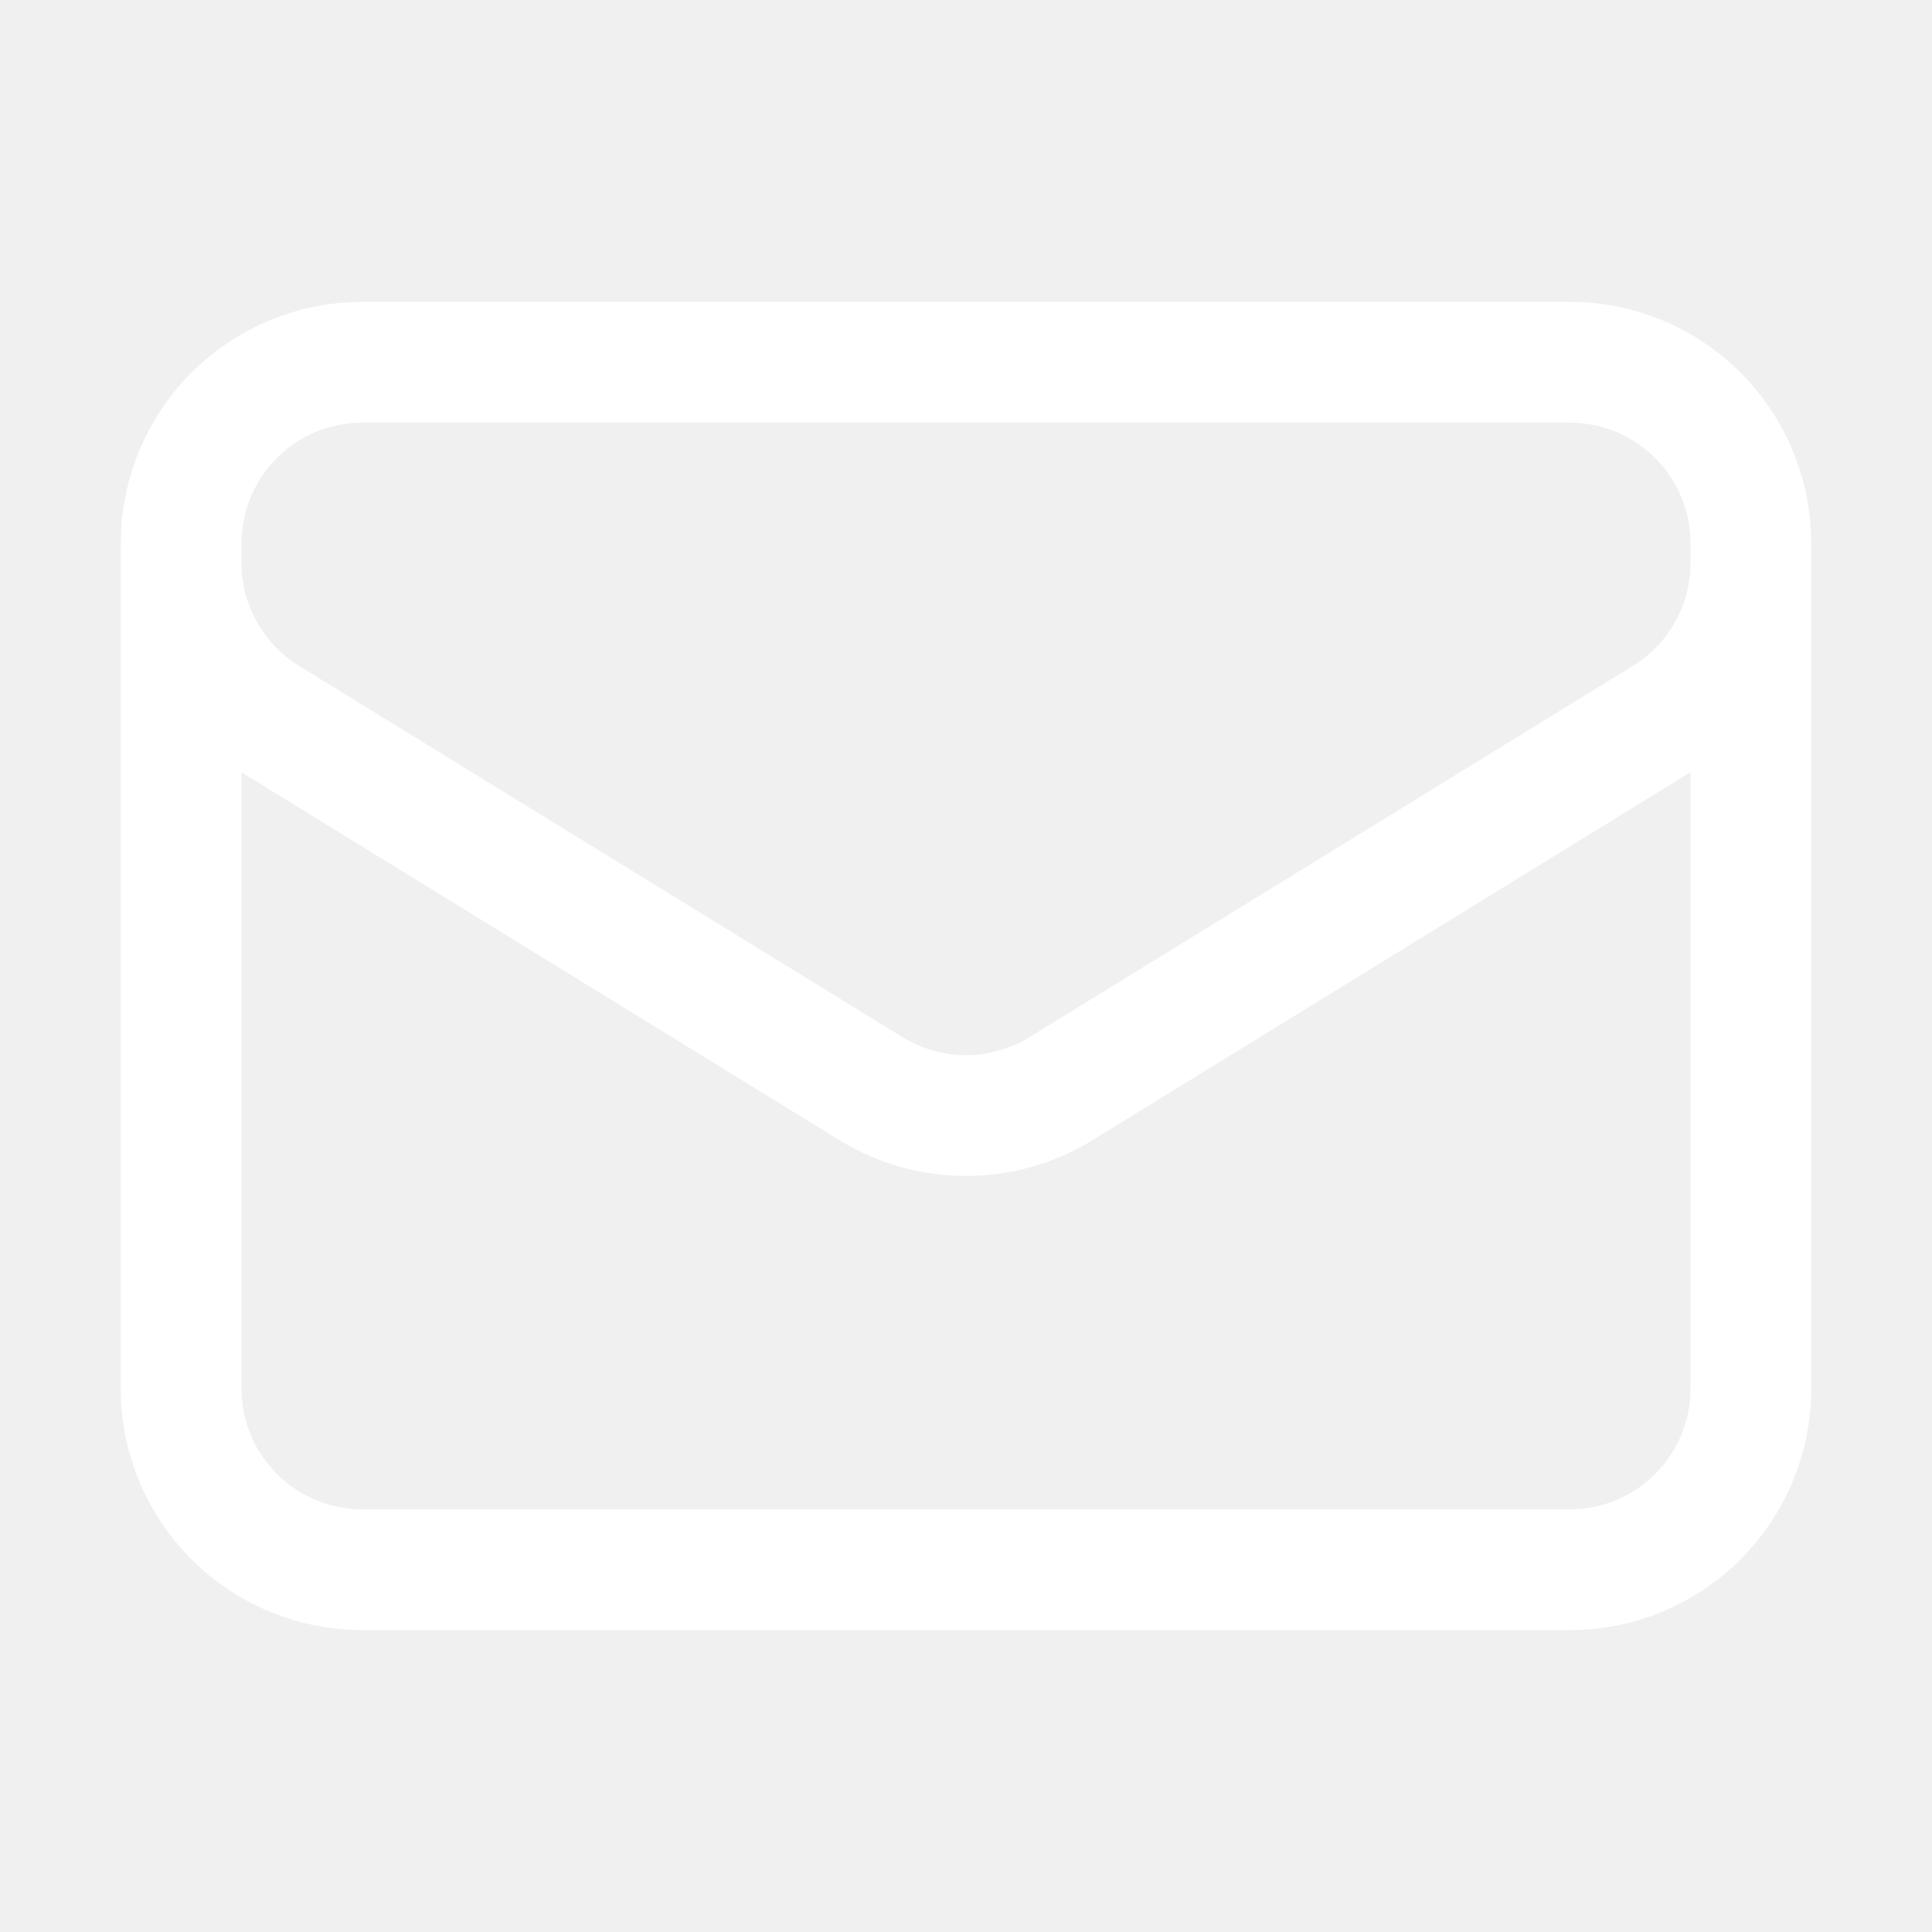
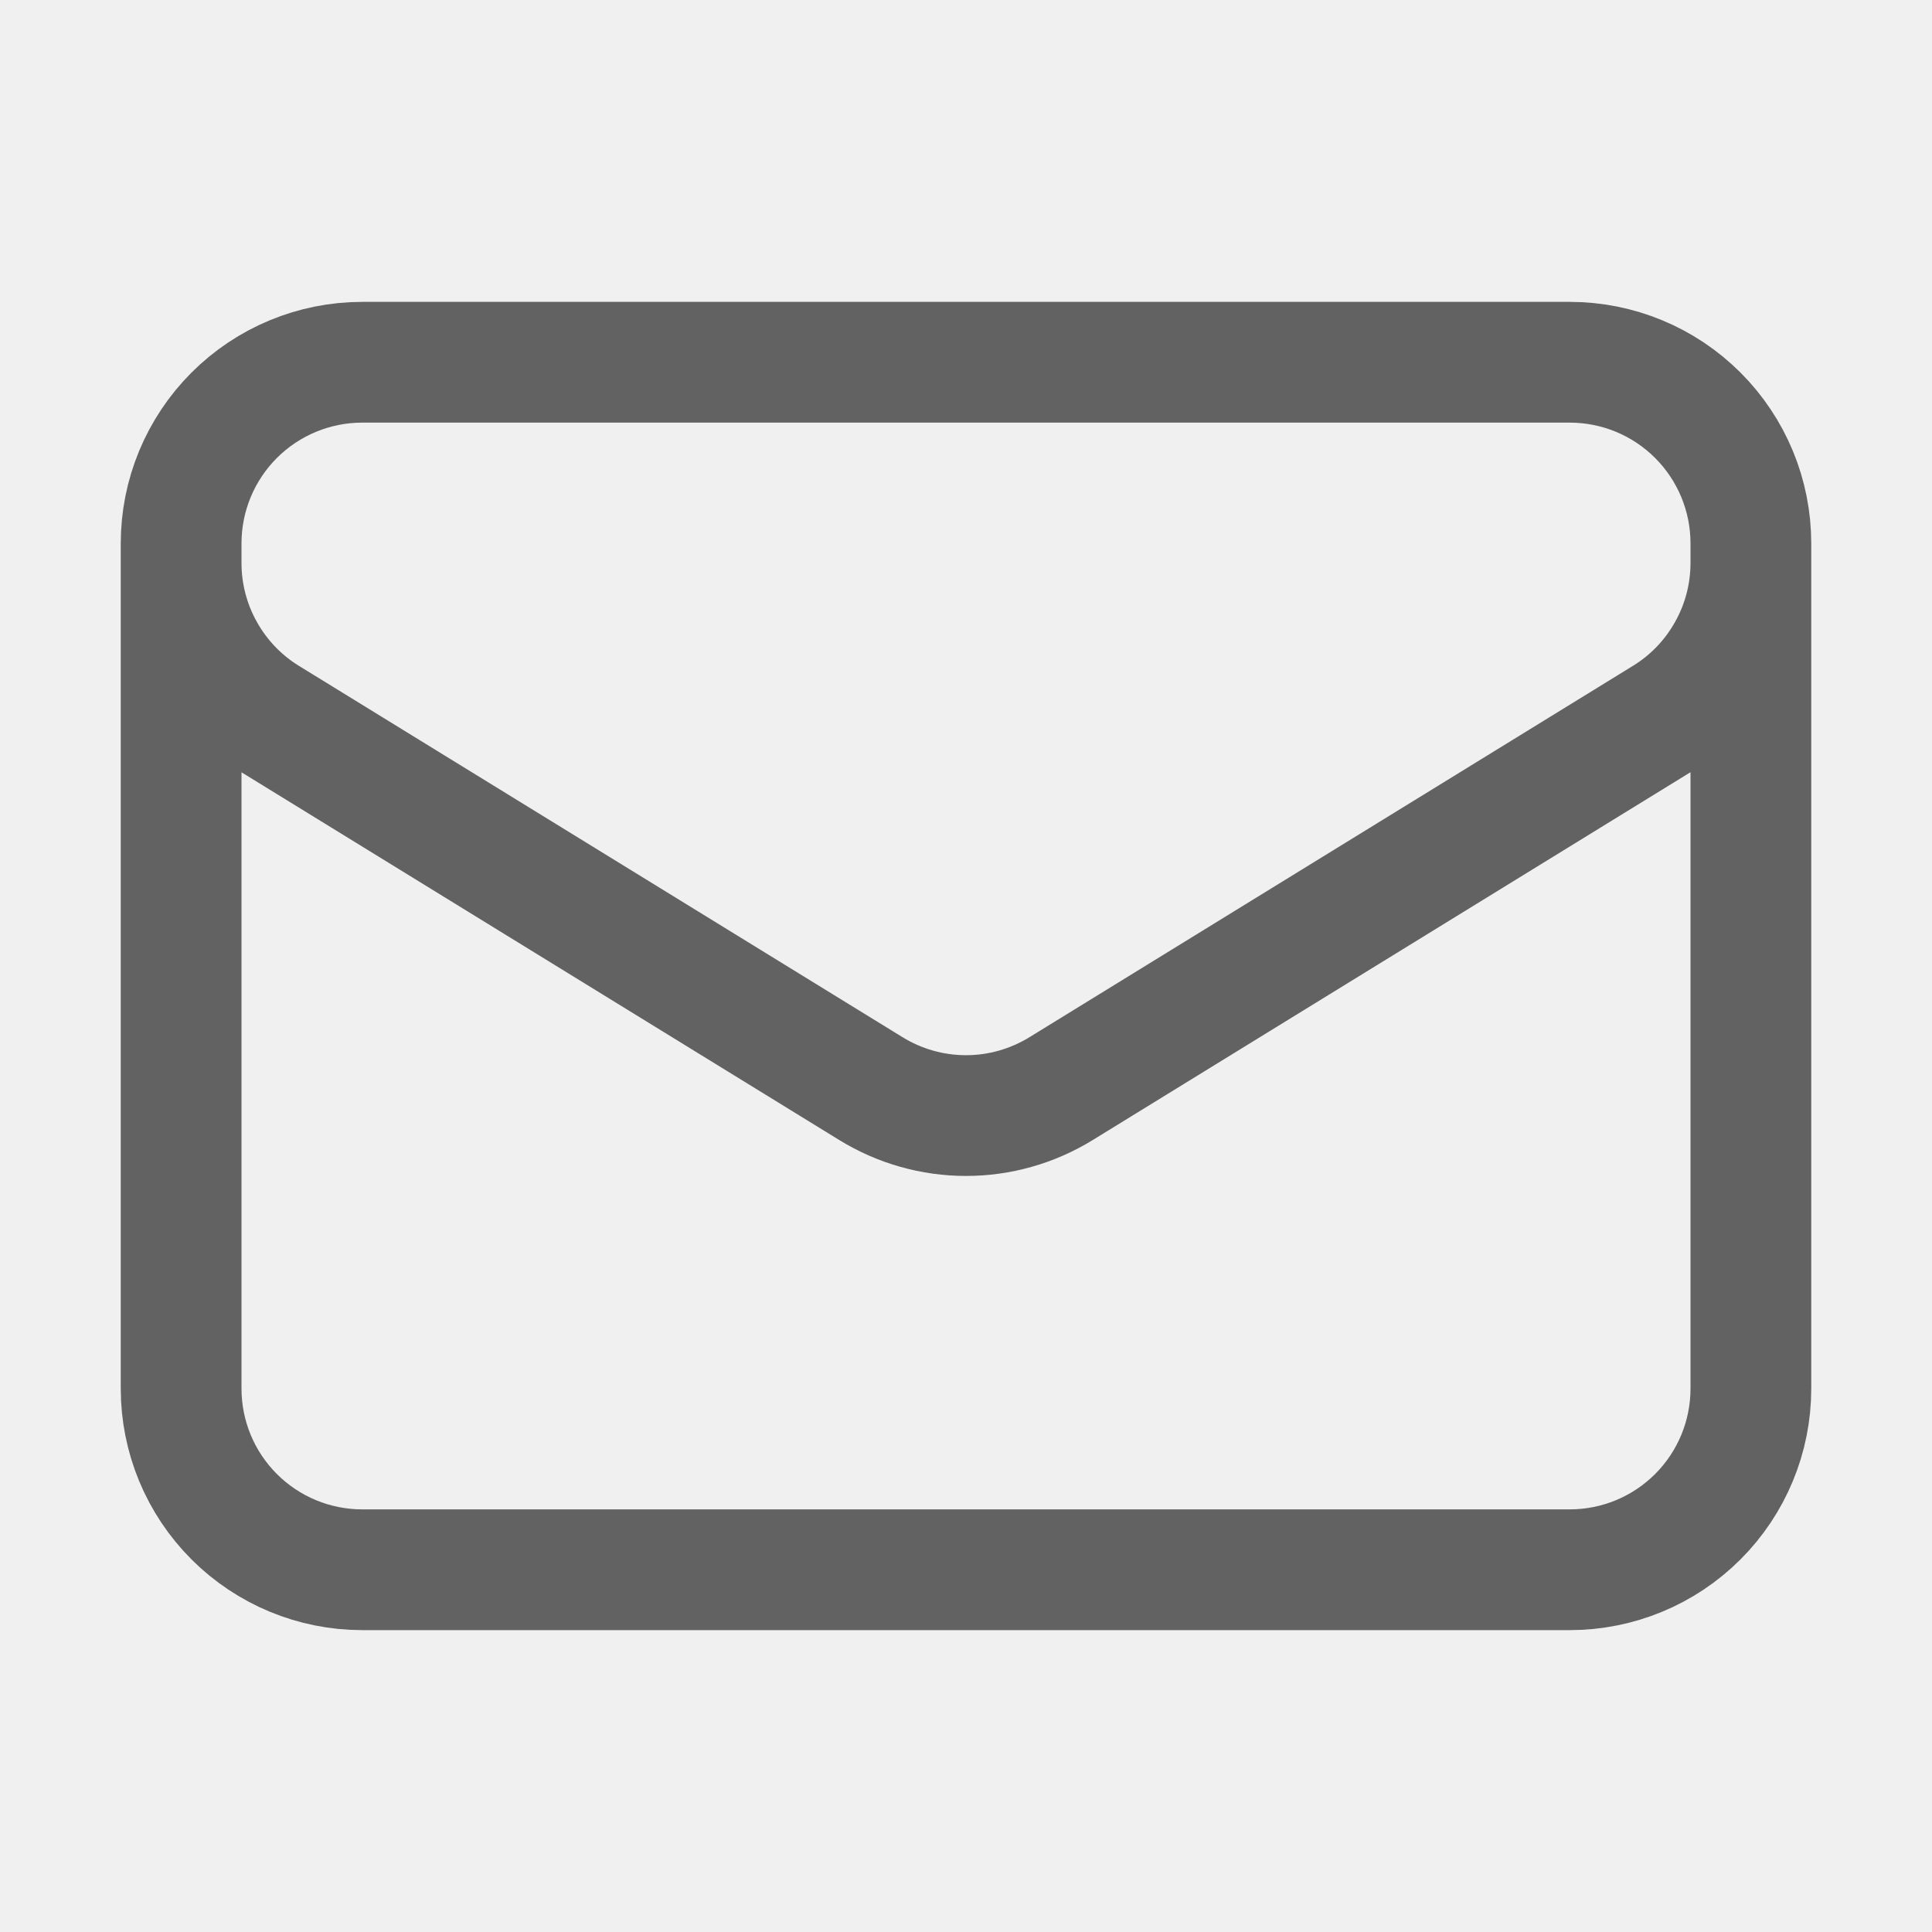
<svg xmlns="http://www.w3.org/2000/svg" width="24" height="24" viewBox="0 0 24 24" fill="none">
-   <path d="M21.75 6.75V17.25C21.75 17.847 21.513 18.419 21.091 18.841C20.669 19.263 20.097 19.5 19.5 19.5H4.5C3.903 19.5 3.331 19.263 2.909 18.841C2.487 18.419 2.25 17.847 2.25 17.25V6.75M21.75 6.75C21.75 6.153 21.513 5.581 21.091 5.159C20.669 4.737 20.097 4.5 19.5 4.5H4.5C3.903 4.5 3.331 4.737 2.909 5.159C2.487 5.581 2.25 6.153 2.25 6.75M21.75 6.75V6.993C21.75 7.377 21.652 7.755 21.464 8.09C21.277 8.426 21.007 8.708 20.68 8.909L13.18 13.524C12.825 13.742 12.417 13.858 12 13.858C11.583 13.858 11.175 13.742 10.82 13.524L3.32 8.91C2.993 8.709 2.723 8.427 2.536 8.091C2.348 7.756 2.25 7.378 2.25 6.994V6.75" stroke="white" stroke-width="1.5" stroke-linecap="round" stroke-linejoin="round" />
+   <path d="M21.75 6.75V17.25C21.75 17.847 21.513 18.419 21.091 18.841C20.669 19.263 20.097 19.5 19.5 19.5H4.5C3.903 19.5 3.331 19.263 2.909 18.841C2.487 18.419 2.25 17.847 2.25 17.25V6.75M21.75 6.75C21.75 6.153 21.513 5.581 21.091 5.159C20.669 4.737 20.097 4.5 19.5 4.5H4.5C3.903 4.5 3.331 4.737 2.909 5.159C2.487 5.581 2.25 6.153 2.25 6.75M21.75 6.75V6.993C21.75 7.377 21.652 7.755 21.464 8.09C21.277 8.426 21.007 8.708 20.68 8.909L13.18 13.524C12.825 13.742 12.417 13.858 12 13.858C11.583 13.858 11.175 13.742 10.82 13.524L3.32 8.91C2.993 8.709 2.723 8.427 2.536 8.091C2.348 7.756 2.25 7.378 2.25 6.994V6.75" stroke="#626262" stroke-width="1.5" stroke-linecap="round" stroke-linejoin="round" />
</svg>
